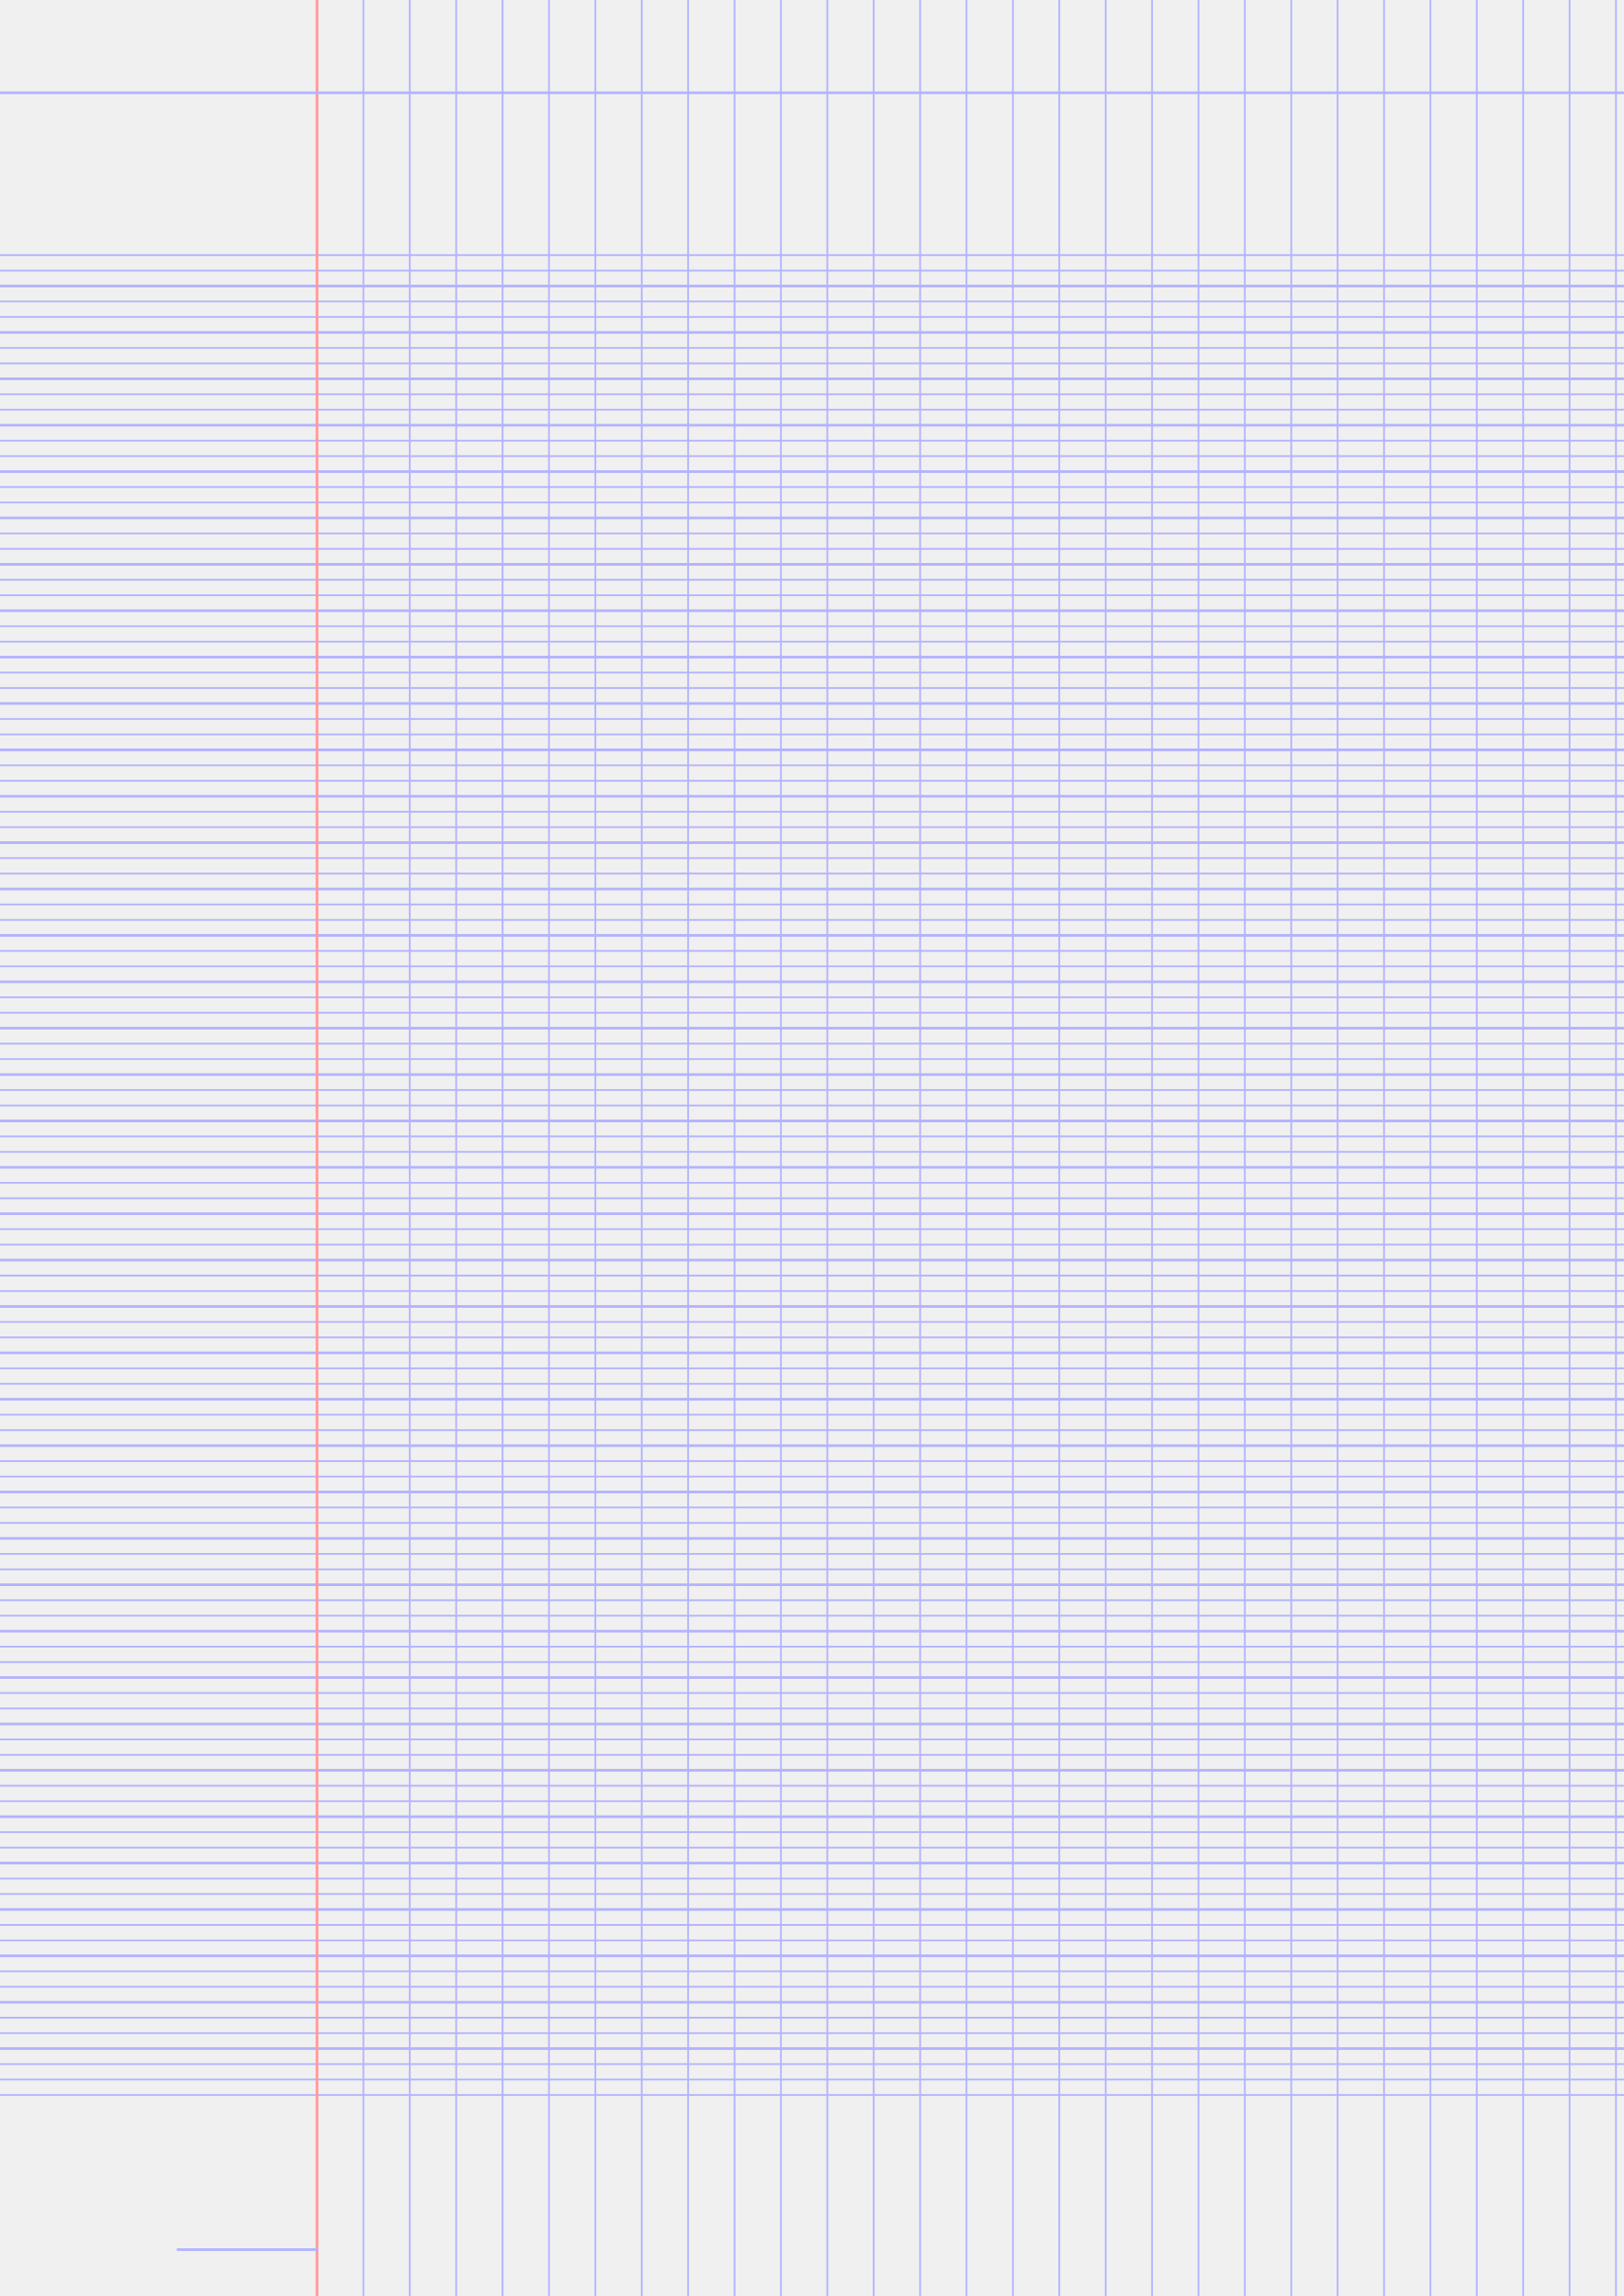
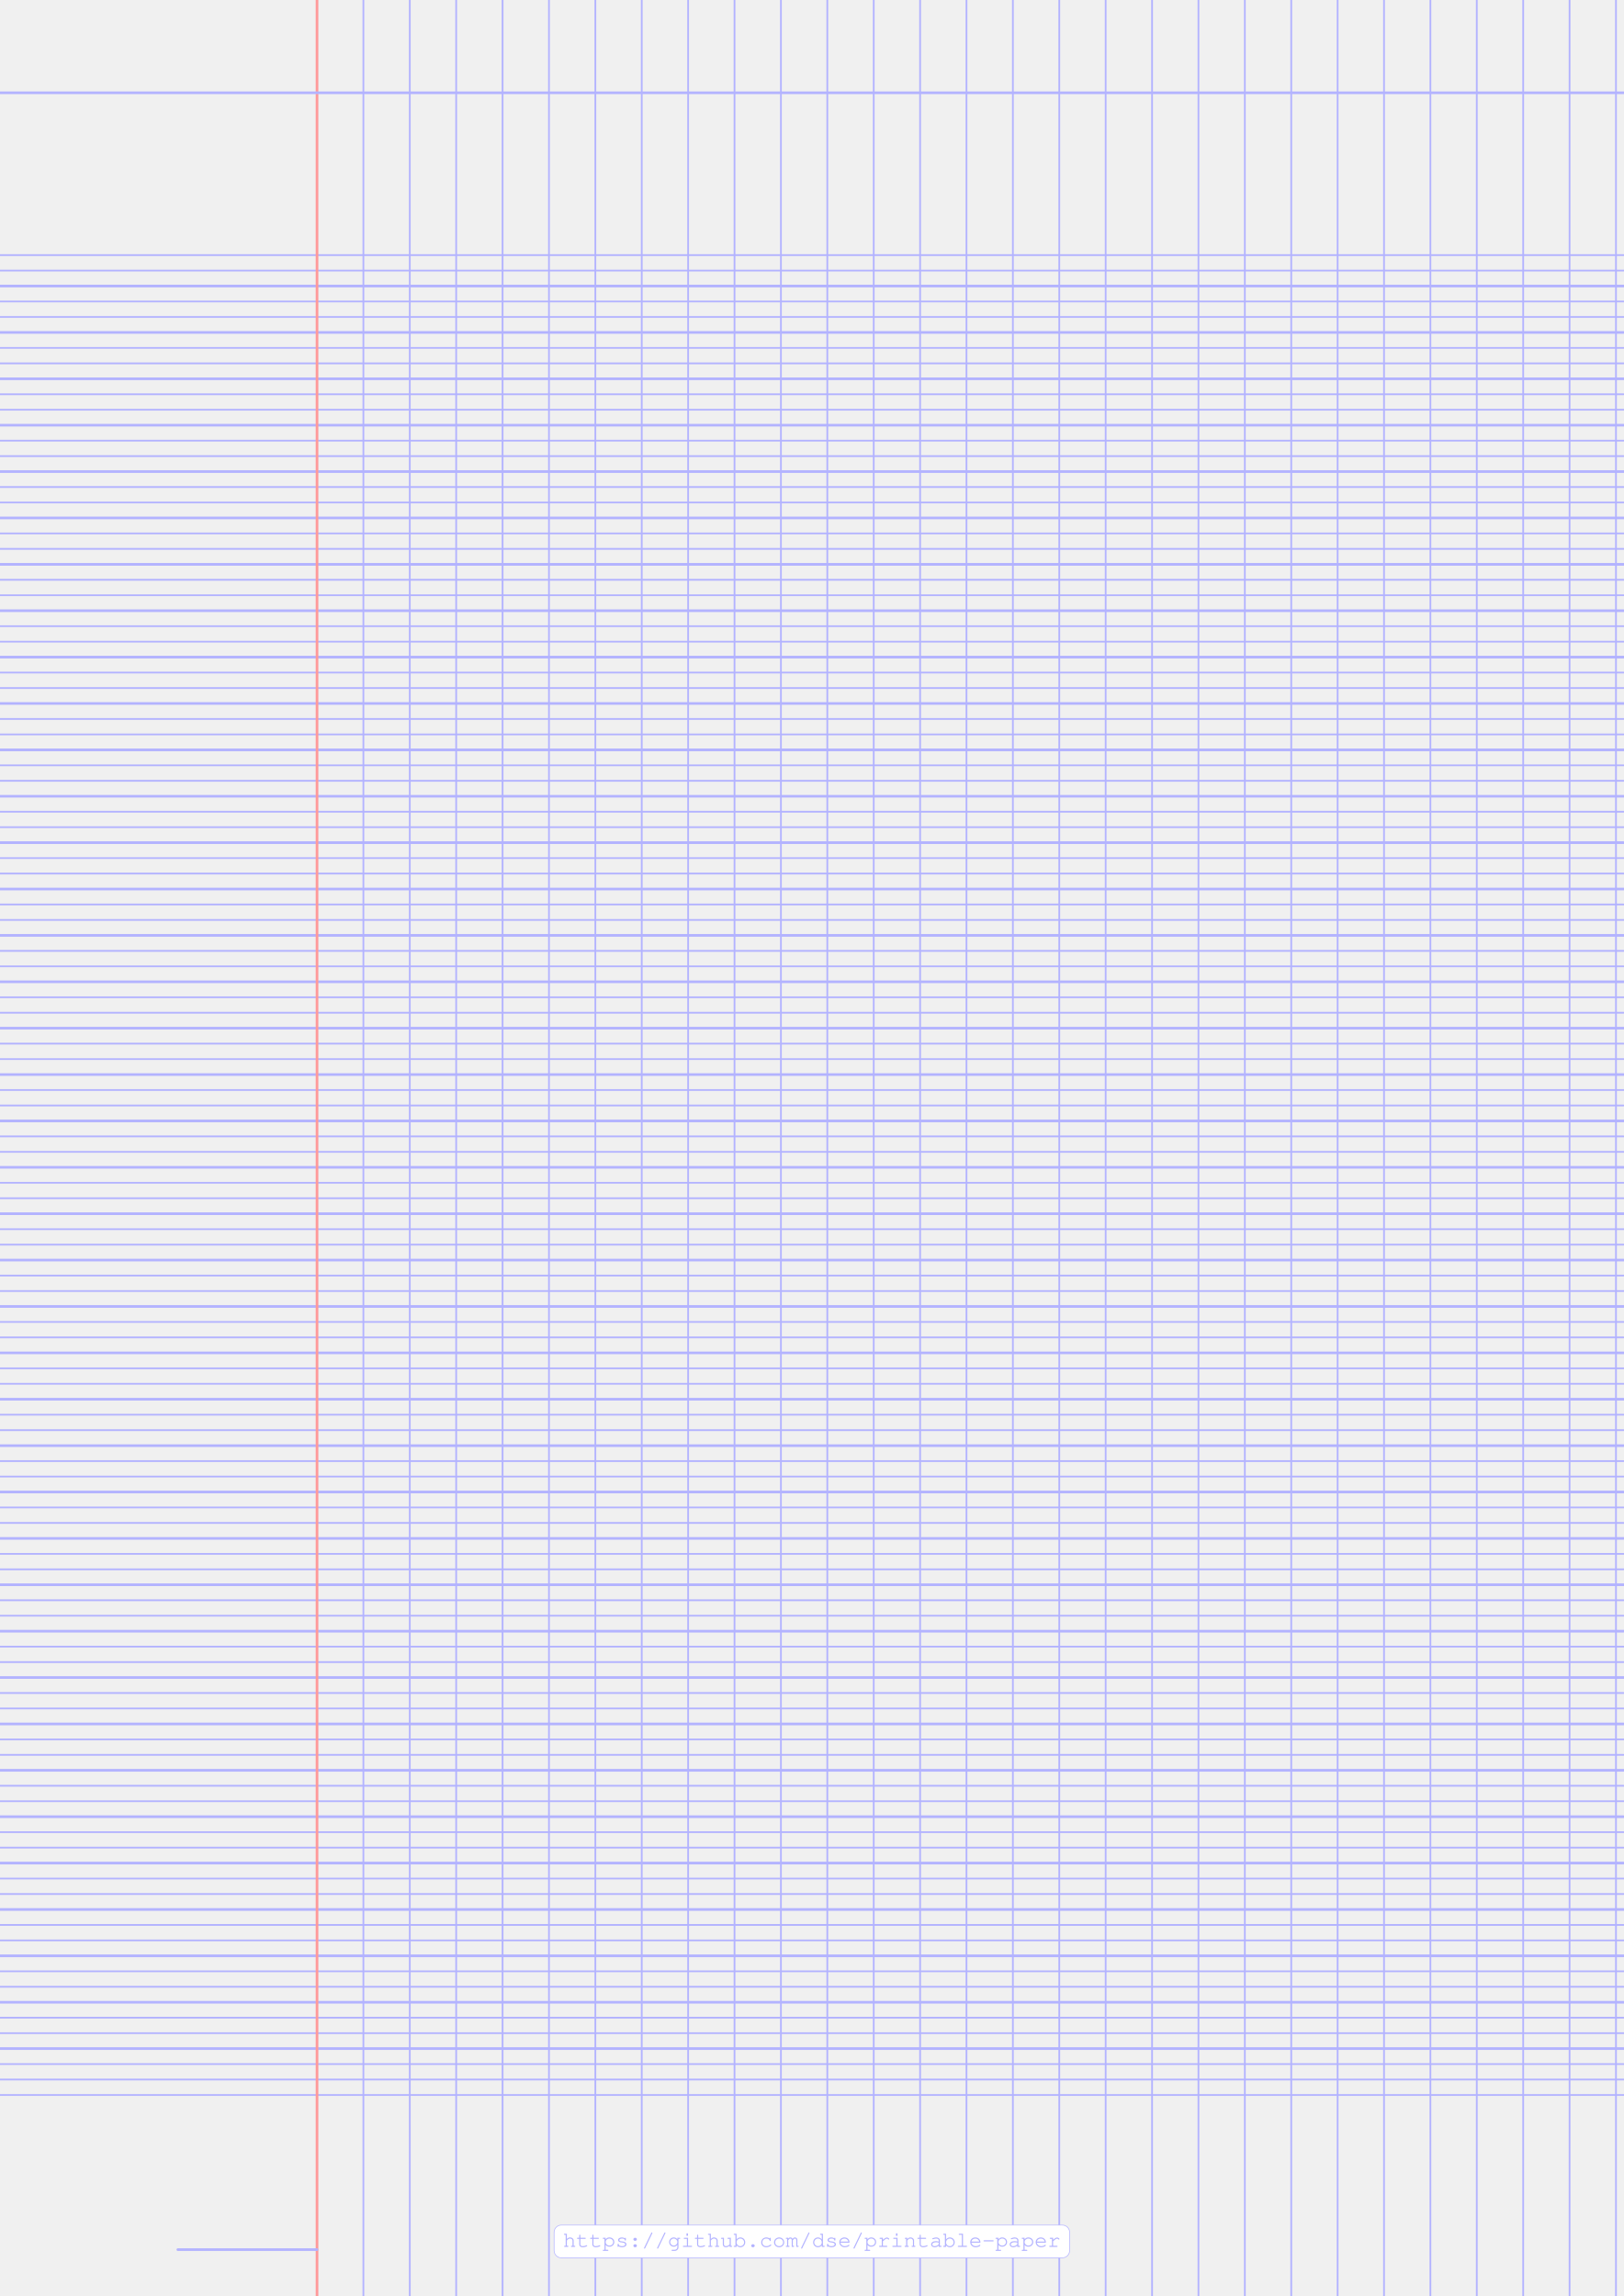
<svg xmlns="http://www.w3.org/2000/svg" width="595.276pt" height="841.89pt" viewBox="0 0 595.276 841.89">
  <defs />
  <style>        .line, .dot { stroke-linecap: round; }
        .stroke-linecap-butt { stroke-linecap: butt; }

        .line            { stroke-width: 0.72pt; }
        .line.xx-thin    { stroke-width: 0.24pt; }
        .line.x-thin     { stroke-width: 0.36pt; }
        .line.thin       { stroke-width: 0.48pt; }
        .line.thick      { stroke-width: 1.08pt; }
        .line.semi-thin  { stroke-width: 0.588pt; }
        .line.semi-thick { stroke-width: 0.882pt; }

        .dot             { stroke-width: 1.44pt; }
        .dot.thin        { stroke-width: 0.96pt; }
        .dot.thick       { stroke-width: 2.16pt; }
        .dot.semi-thin   { stroke-width: 1.176pt; }
        .dot.semi-thick  { stroke-width: 1.764pt; }

        .stroke-1     { stroke-width: 0.12pt; stroke-linecap: round; } /* 1/600 in */
        .stroke-2     { stroke-width: 0.24pt; stroke-linecap: round; }
        .stroke-3     { stroke-width: 0.36pt; stroke-linecap: round; }
        .stroke-4     { stroke-width: 0.48pt; stroke-linecap: round; }
        .stroke-5     { stroke-width: 0.60pt; stroke-linecap: round; }
        .stroke-6     { stroke-width: 0.72pt; stroke-linecap: round; }
        .stroke-7     { stroke-width: 0.84pt; stroke-linecap: round; }
        .stroke-8     { stroke-width: 0.96pt; stroke-linecap: round; }
        .stroke-9     { stroke-width: 1.08pt; stroke-linecap: round; }
        .stroke-10    { stroke-width: 1.20pt; stroke-linecap: round; }

        .blue  { stroke: #b3b3ff; }
        .red   { stroke: #ff9999; }
        .green { stroke: #b3ffb3; }
        .gray  { stroke: #b3b3b3; }
        .light.blue  { stroke: #d9d9ff; }
        .light.red   { stroke: #ffcccc; }
        .light.green { stroke: #d9ffd9; }
        .light.gray  { stroke: #d9d9d9; }

        .dark.blue  { stroke: #6767ff; }
        .dark.red   { stroke: #ff3333; }
        .dark.green { stroke: #67ff67; }
        .dark.gray  { stroke: #676767; }

        .alternate-blue  { stroke: #6767ff; opacity: 0.5; }
        .alternate-red   { stroke: #ff3333; opacity: 0.5; }
        .alternate-green { stroke: #67ff67; opacity: 0.5; }
        .alternate-gray  { stroke: #676767; opacity: 0.5; }
</style>
  <g id="grid">
    <line x1="0" x2="595.276" y1="93.543" y2="93.543" class="thin blue line" />
    <line x1="0" x2="595.276" y1="99.213" y2="99.213" class="thin blue line" />
    <line x1="0" x2="595.276" y1="104.882" y2="104.882" class="thin blue line" />
    <line x1="0" x2="595.276" y1="110.551" y2="110.551" class="thin blue line" />
    <line x1="0" x2="595.276" y1="116.22" y2="116.22" class="thin blue line" />
    <line x1="0" x2="595.276" y1="121.89" y2="121.89" class="thin blue line" />
    <line x1="0" x2="595.276" y1="127.559" y2="127.559" class="thin blue line" />
    <line x1="0" x2="595.276" y1="133.228" y2="133.228" class="thin blue line" />
    <line x1="0" x2="595.276" y1="138.898" y2="138.898" class="thin blue line" />
    <line x1="0" x2="595.276" y1="144.567" y2="144.567" class="thin blue line" />
    <line x1="0" x2="595.276" y1="150.236" y2="150.236" class="thin blue line" />
    <line x1="0" x2="595.276" y1="155.906" y2="155.906" class="thin blue line" />
    <line x1="0" x2="595.276" y1="161.575" y2="161.575" class="thin blue line" />
    <line x1="0" x2="595.276" y1="167.244" y2="167.244" class="thin blue line" />
    <line x1="0" x2="595.276" y1="172.913" y2="172.913" class="thin blue line" />
    <line x1="0" x2="595.276" y1="178.583" y2="178.583" class="thin blue line" />
    <line x1="0" x2="595.276" y1="184.252" y2="184.252" class="thin blue line" />
    <line x1="0" x2="595.276" y1="189.921" y2="189.921" class="thin blue line" />
    <line x1="0" x2="595.276" y1="195.591" y2="195.591" class="thin blue line" />
    <line x1="0" x2="595.276" y1="201.26" y2="201.26" class="thin blue line" />
    <line x1="0" x2="595.276" y1="206.929" y2="206.929" class="thin blue line" />
    <line x1="0" x2="595.276" y1="212.598" y2="212.598" class="thin blue line" />
    <line x1="0" x2="595.276" y1="218.268" y2="218.268" class="thin blue line" />
    <line x1="0" x2="595.276" y1="223.937" y2="223.937" class="thin blue line" />
    <line x1="0" x2="595.276" y1="229.606" y2="229.606" class="thin blue line" />
    <line x1="0" x2="595.276" y1="235.276" y2="235.276" class="thin blue line" />
    <line x1="0" x2="595.276" y1="240.945" y2="240.945" class="thin blue line" />
    <line x1="0" x2="595.276" y1="246.614" y2="246.614" class="thin blue line" />
    <line x1="0" x2="595.276" y1="252.283" y2="252.283" class="thin blue line" />
    <line x1="0" x2="595.276" y1="257.953" y2="257.953" class="thin blue line" />
    <line x1="0" x2="595.276" y1="263.622" y2="263.622" class="thin blue line" />
    <line x1="0" x2="595.276" y1="269.291" y2="269.291" class="thin blue line" />
    <line x1="0" x2="595.276" y1="274.961" y2="274.961" class="thin blue line" />
    <line x1="0" x2="595.276" y1="280.63" y2="280.63" class="thin blue line" />
    <line x1="0" x2="595.276" y1="286.299" y2="286.299" class="thin blue line" />
    <line x1="0" x2="595.276" y1="291.969" y2="291.969" class="thin blue line" />
    <line x1="0" x2="595.276" y1="297.638" y2="297.638" class="thin blue line" />
    <line x1="0" x2="595.276" y1="303.307" y2="303.307" class="thin blue line" />
    <line x1="0" x2="595.276" y1="308.976" y2="308.976" class="thin blue line" />
    <line x1="0" x2="595.276" y1="314.646" y2="314.646" class="thin blue line" />
    <line x1="0" x2="595.276" y1="320.315" y2="320.315" class="thin blue line" />
    <line x1="0" x2="595.276" y1="325.984" y2="325.984" class="thin blue line" />
    <line x1="0" x2="595.276" y1="331.654" y2="331.654" class="thin blue line" />
    <line x1="0" x2="595.276" y1="337.323" y2="337.323" class="thin blue line" />
    <line x1="0" x2="595.276" y1="342.992" y2="342.992" class="thin blue line" />
    <line x1="0" x2="595.276" y1="348.661" y2="348.661" class="thin blue line" />
    <line x1="0" x2="595.276" y1="354.331" y2="354.331" class="thin blue line" />
    <line x1="0" x2="595.276" y1="360" y2="360" class="thin blue line" />
    <line x1="0" x2="595.276" y1="365.669" y2="365.669" class="thin blue line" />
    <line x1="0" x2="595.276" y1="371.339" y2="371.339" class="thin blue line" />
    <line x1="0" x2="595.276" y1="377.008" y2="377.008" class="thin blue line" />
    <line x1="0" x2="595.276" y1="382.677" y2="382.677" class="thin blue line" />
    <line x1="0" x2="595.276" y1="388.346" y2="388.346" class="thin blue line" />
    <line x1="0" x2="595.276" y1="394.016" y2="394.016" class="thin blue line" />
    <line x1="0" x2="595.276" y1="399.685" y2="399.685" class="thin blue line" />
    <line x1="0" x2="595.276" y1="405.354" y2="405.354" class="thin blue line" />
    <line x1="0" x2="595.276" y1="411.024" y2="411.024" class="thin blue line" />
    <line x1="0" x2="595.276" y1="416.693" y2="416.693" class="thin blue line" />
    <line x1="0" x2="595.276" y1="422.362" y2="422.362" class="thin blue line" />
    <line x1="0" x2="595.276" y1="428.031" y2="428.031" class="thin blue line" />
    <line x1="0" x2="595.276" y1="433.701" y2="433.701" class="thin blue line" />
    <line x1="0" x2="595.276" y1="439.37" y2="439.37" class="thin blue line" />
    <line x1="0" x2="595.276" y1="445.039" y2="445.039" class="thin blue line" />
    <line x1="0" x2="595.276" y1="450.709" y2="450.709" class="thin blue line" />
    <line x1="0" x2="595.276" y1="456.378" y2="456.378" class="thin blue line" />
    <line x1="0" x2="595.276" y1="462.047" y2="462.047" class="thin blue line" />
    <line x1="0" x2="595.276" y1="467.717" y2="467.717" class="thin blue line" />
    <line x1="0" x2="595.276" y1="473.386" y2="473.386" class="thin blue line" />
    <line x1="0" x2="595.276" y1="479.055" y2="479.055" class="thin blue line" />
    <line x1="0" x2="595.276" y1="484.724" y2="484.724" class="thin blue line" />
    <line x1="0" x2="595.276" y1="490.394" y2="490.394" class="thin blue line" />
    <line x1="0" x2="595.276" y1="496.063" y2="496.063" class="thin blue line" />
    <line x1="0" x2="595.276" y1="501.732" y2="501.732" class="thin blue line" />
    <line x1="0" x2="595.276" y1="507.402" y2="507.402" class="thin blue line" />
    <line x1="0" x2="595.276" y1="513.071" y2="513.071" class="thin blue line" />
    <line x1="0" x2="595.276" y1="518.74" y2="518.74" class="thin blue line" />
    <line x1="0" x2="595.276" y1="524.409" y2="524.409" class="thin blue line" />
    <line x1="0" x2="595.276" y1="530.079" y2="530.079" class="thin blue line" />
    <line x1="0" x2="595.276" y1="535.748" y2="535.748" class="thin blue line" />
    <line x1="0" x2="595.276" y1="541.417" y2="541.417" class="thin blue line" />
    <line x1="0" x2="595.276" y1="547.087" y2="547.087" class="thin blue line" />
    <line x1="0" x2="595.276" y1="552.756" y2="552.756" class="thin blue line" />
    <line x1="0" x2="595.276" y1="558.425" y2="558.425" class="thin blue line" />
    <line x1="0" x2="595.276" y1="564.094" y2="564.094" class="thin blue line" />
    <line x1="0" x2="595.276" y1="569.764" y2="569.764" class="thin blue line" />
    <line x1="0" x2="595.276" y1="575.433" y2="575.433" class="thin blue line" />
    <line x1="0" x2="595.276" y1="581.102" y2="581.102" class="thin blue line" />
    <line x1="0" x2="595.276" y1="586.772" y2="586.772" class="thin blue line" />
    <line x1="0" x2="595.276" y1="592.441" y2="592.441" class="thin blue line" />
    <line x1="0" x2="595.276" y1="598.11" y2="598.11" class="thin blue line" />
    <line x1="0" x2="595.276" y1="603.78" y2="603.78" class="thin blue line" />
    <line x1="0" x2="595.276" y1="609.449" y2="609.449" class="thin blue line" />
    <line x1="0" x2="595.276" y1="615.118" y2="615.118" class="thin blue line" />
    <line x1="0" x2="595.276" y1="620.787" y2="620.787" class="thin blue line" />
    <line x1="0" x2="595.276" y1="626.457" y2="626.457" class="thin blue line" />
    <line x1="0" x2="595.276" y1="632.126" y2="632.126" class="thin blue line" />
    <line x1="0" x2="595.276" y1="637.795" y2="637.795" class="thin blue line" />
    <line x1="0" x2="595.276" y1="643.465" y2="643.465" class="thin blue line" />
    <line x1="0" x2="595.276" y1="649.134" y2="649.134" class="thin blue line" />
    <line x1="0" x2="595.276" y1="654.803" y2="654.803" class="thin blue line" />
    <line x1="0" x2="595.276" y1="660.472" y2="660.472" class="thin blue line" />
    <line x1="0" x2="595.276" y1="666.142" y2="666.142" class="thin blue line" />
    <line x1="0" x2="595.276" y1="671.811" y2="671.811" class="thin blue line" />
    <line x1="0" x2="595.276" y1="677.48" y2="677.48" class="thin blue line" />
    <line x1="0" x2="595.276" y1="683.15" y2="683.15" class="thin blue line" />
    <line x1="0" x2="595.276" y1="688.819" y2="688.819" class="thin blue line" />
    <line x1="0" x2="595.276" y1="694.488" y2="694.488" class="thin blue line" />
    <line x1="0" x2="595.276" y1="700.157" y2="700.157" class="thin blue line" />
    <line x1="0" x2="595.276" y1="705.827" y2="705.827" class="thin blue line" />
    <line x1="0" x2="595.276" y1="711.496" y2="711.496" class="thin blue line" />
    <line x1="0" x2="595.276" y1="717.165" y2="717.165" class="thin blue line" />
    <line x1="0" x2="595.276" y1="722.835" y2="722.835" class="thin blue line" />
    <line x1="0" x2="595.276" y1="728.504" y2="728.504" class="thin blue line" />
    <line x1="0" x2="595.276" y1="734.173" y2="734.173" class="thin blue line" />
    <line x1="0" x2="595.276" y1="739.843" y2="739.843" class="thin blue line" />
    <line x1="0" x2="595.276" y1="745.512" y2="745.512" class="thin blue line" />
    <line x1="0" x2="595.276" y1="751.181" y2="751.181" class="thin blue line" />
    <line x1="0" x2="595.276" y1="756.85" y2="756.85" class="thin blue line" />
    <line x1="0" x2="595.276" y1="762.52" y2="762.52" class="thin blue line" />
    <line x1="0" x2="595.276" y1="768.189" y2="768.189" class="thin blue line" />
    <line x1="116.22" x2="116.22" y1="0" y2="841.89" class="thin blue line" />
    <line x1="133.228" x2="133.228" y1="0" y2="841.89" class="thin blue line" />
    <line x1="150.236" x2="150.236" y1="0" y2="841.89" class="thin blue line" />
    <line x1="167.244" x2="167.244" y1="0" y2="841.89" class="thin blue line" />
    <line x1="184.252" x2="184.252" y1="0" y2="841.89" class="thin blue line" />
    <line x1="201.26" x2="201.26" y1="0" y2="841.89" class="thin blue line" />
    <line x1="218.268" x2="218.268" y1="0" y2="841.89" class="thin blue line" />
    <line x1="235.276" x2="235.276" y1="0" y2="841.89" class="thin blue line" />
    <line x1="252.283" x2="252.283" y1="0" y2="841.89" class="thin blue line" />
    <line x1="269.291" x2="269.291" y1="0" y2="841.89" class="thin blue line" />
    <line x1="286.299" x2="286.299" y1="0" y2="841.89" class="thin blue line" />
    <line x1="303.307" x2="303.307" y1="0" y2="841.89" class="thin blue line" />
    <line x1="320.315" x2="320.315" y1="0" y2="841.89" class="thin blue line" />
    <line x1="337.323" x2="337.323" y1="0" y2="841.89" class="thin blue line" />
    <line x1="354.331" x2="354.331" y1="0" y2="841.89" class="thin blue line" />
    <line x1="371.339" x2="371.339" y1="0" y2="841.89" class="thin blue line" />
    <line x1="388.346" x2="388.346" y1="0" y2="841.89" class="thin blue line" />
    <line x1="405.354" x2="405.354" y1="0" y2="841.89" class="thin blue line" />
    <line x1="422.362" x2="422.362" y1="0" y2="841.89" class="thin blue line" />
    <line x1="439.37" x2="439.37" y1="0" y2="841.89" class="thin blue line" />
    <line x1="456.378" x2="456.378" y1="0" y2="841.89" class="thin blue line" />
    <line x1="473.386" x2="473.386" y1="0" y2="841.89" class="thin blue line" />
    <line x1="490.394" x2="490.394" y1="0" y2="841.89" class="thin blue line" />
    <line x1="507.402" x2="507.402" y1="0" y2="841.89" class="thin blue line" />
    <line x1="524.409" x2="524.409" y1="0" y2="841.89" class="thin blue line" />
    <line x1="541.417" x2="541.417" y1="0" y2="841.89" class="thin blue line" />
    <line x1="558.425" x2="558.425" y1="0" y2="841.89" class="thin blue line" />
    <line x1="575.433" x2="575.433" y1="0" y2="841.89" class="thin blue line" />
    <line x1="592.441" x2="592.441" y1="0" y2="841.89" class="thin blue line" />
  </g>
  <g id="lines">
    <line x1="0" x2="595.276" y1="104.882" y2="104.882" class="blue line" />
    <line x1="0" x2="595.276" y1="121.89" y2="121.89" class="blue line" />
    <line x1="0" x2="595.276" y1="138.898" y2="138.898" class="blue line" />
    <line x1="0" x2="595.276" y1="155.906" y2="155.906" class="blue line" />
    <line x1="0" x2="595.276" y1="172.913" y2="172.913" class="blue line" />
    <line x1="0" x2="595.276" y1="189.921" y2="189.921" class="blue line" />
    <line x1="0" x2="595.276" y1="206.929" y2="206.929" class="blue line" />
    <line x1="0" x2="595.276" y1="223.937" y2="223.937" class="blue line" />
    <line x1="0" x2="595.276" y1="240.945" y2="240.945" class="blue line" />
    <line x1="0" x2="595.276" y1="257.953" y2="257.953" class="blue line" />
    <line x1="0" x2="595.276" y1="274.961" y2="274.961" class="blue line" />
    <line x1="0" x2="595.276" y1="291.969" y2="291.969" class="blue line" />
    <line x1="0" x2="595.276" y1="308.976" y2="308.976" class="blue line" />
    <line x1="0" x2="595.276" y1="325.984" y2="325.984" class="blue line" />
    <line x1="0" x2="595.276" y1="342.992" y2="342.992" class="blue line" />
    <line x1="0" x2="595.276" y1="360" y2="360" class="blue line" />
    <line x1="0" x2="595.276" y1="377.008" y2="377.008" class="blue line" />
    <line x1="0" x2="595.276" y1="394.016" y2="394.016" class="blue line" />
    <line x1="0" x2="595.276" y1="411.024" y2="411.024" class="blue line" />
    <line x1="0" x2="595.276" y1="428.031" y2="428.031" class="blue line" />
    <line x1="0" x2="595.276" y1="445.039" y2="445.039" class="blue line" />
    <line x1="0" x2="595.276" y1="462.047" y2="462.047" class="blue line" />
    <line x1="0" x2="595.276" y1="479.055" y2="479.055" class="blue line" />
    <line x1="0" x2="595.276" y1="496.063" y2="496.063" class="blue line" />
    <line x1="0" x2="595.276" y1="513.071" y2="513.071" class="blue line" />
    <line x1="0" x2="595.276" y1="530.079" y2="530.079" class="blue line" />
    <line x1="0" x2="595.276" y1="547.087" y2="547.087" class="blue line" />
    <line x1="0" x2="595.276" y1="564.094" y2="564.094" class="blue line" />
    <line x1="0" x2="595.276" y1="581.102" y2="581.102" class="blue line" />
    <line x1="0" x2="595.276" y1="598.11" y2="598.11" class="blue line" />
    <line x1="0" x2="595.276" y1="615.118" y2="615.118" class="blue line" />
    <line x1="0" x2="595.276" y1="632.126" y2="632.126" class="blue line" />
    <line x1="0" x2="595.276" y1="649.134" y2="649.134" class="blue line" />
    <line x1="0" x2="595.276" y1="666.142" y2="666.142" class="blue line" />
    <line x1="0" x2="595.276" y1="683.15" y2="683.15" class="blue line" />
    <line x1="0" x2="595.276" y1="700.157" y2="700.157" class="blue line" />
    <line x1="0" x2="595.276" y1="717.165" y2="717.165" class="blue line" />
    <line x1="0" x2="595.276" y1="734.173" y2="734.173" class="blue line" />
    <line x1="0" x2="595.276" y1="751.181" y2="751.181" class="blue line" />
  </g>
  <g id="margin-line">
    <line x1="116.22" x2="116.22" y1="0" y2="841.89" class="red margin line" />
  </g>
  <g id="head-line">
    <line x1="0" x2="595.276" y1="34.016" y2="34.016" class="blue line" />
  </g>
  <g id="page-number-line">
    <line x1="65.197" x2="116.22" y1="824.882" y2="824.882" class="blue line" />
  </g>
+   <rect x="203.138" y="815.89" width="189" height="12" stroke="#b3b3ff" stroke-width="0.24" fill="#ffffff" rx="2pt" ry="2pt" />
+   <text x="297.638" y="823.89" text-anchor="middle" fill="#b3b3ff" stroke="none" stroke-width="0" style="font-family: &quot;Courier&quot;, &quot;Courier New&quot;, monospace; font-size: 6pt;">https://github.com/dse/printable-paper</text>
</svg>
